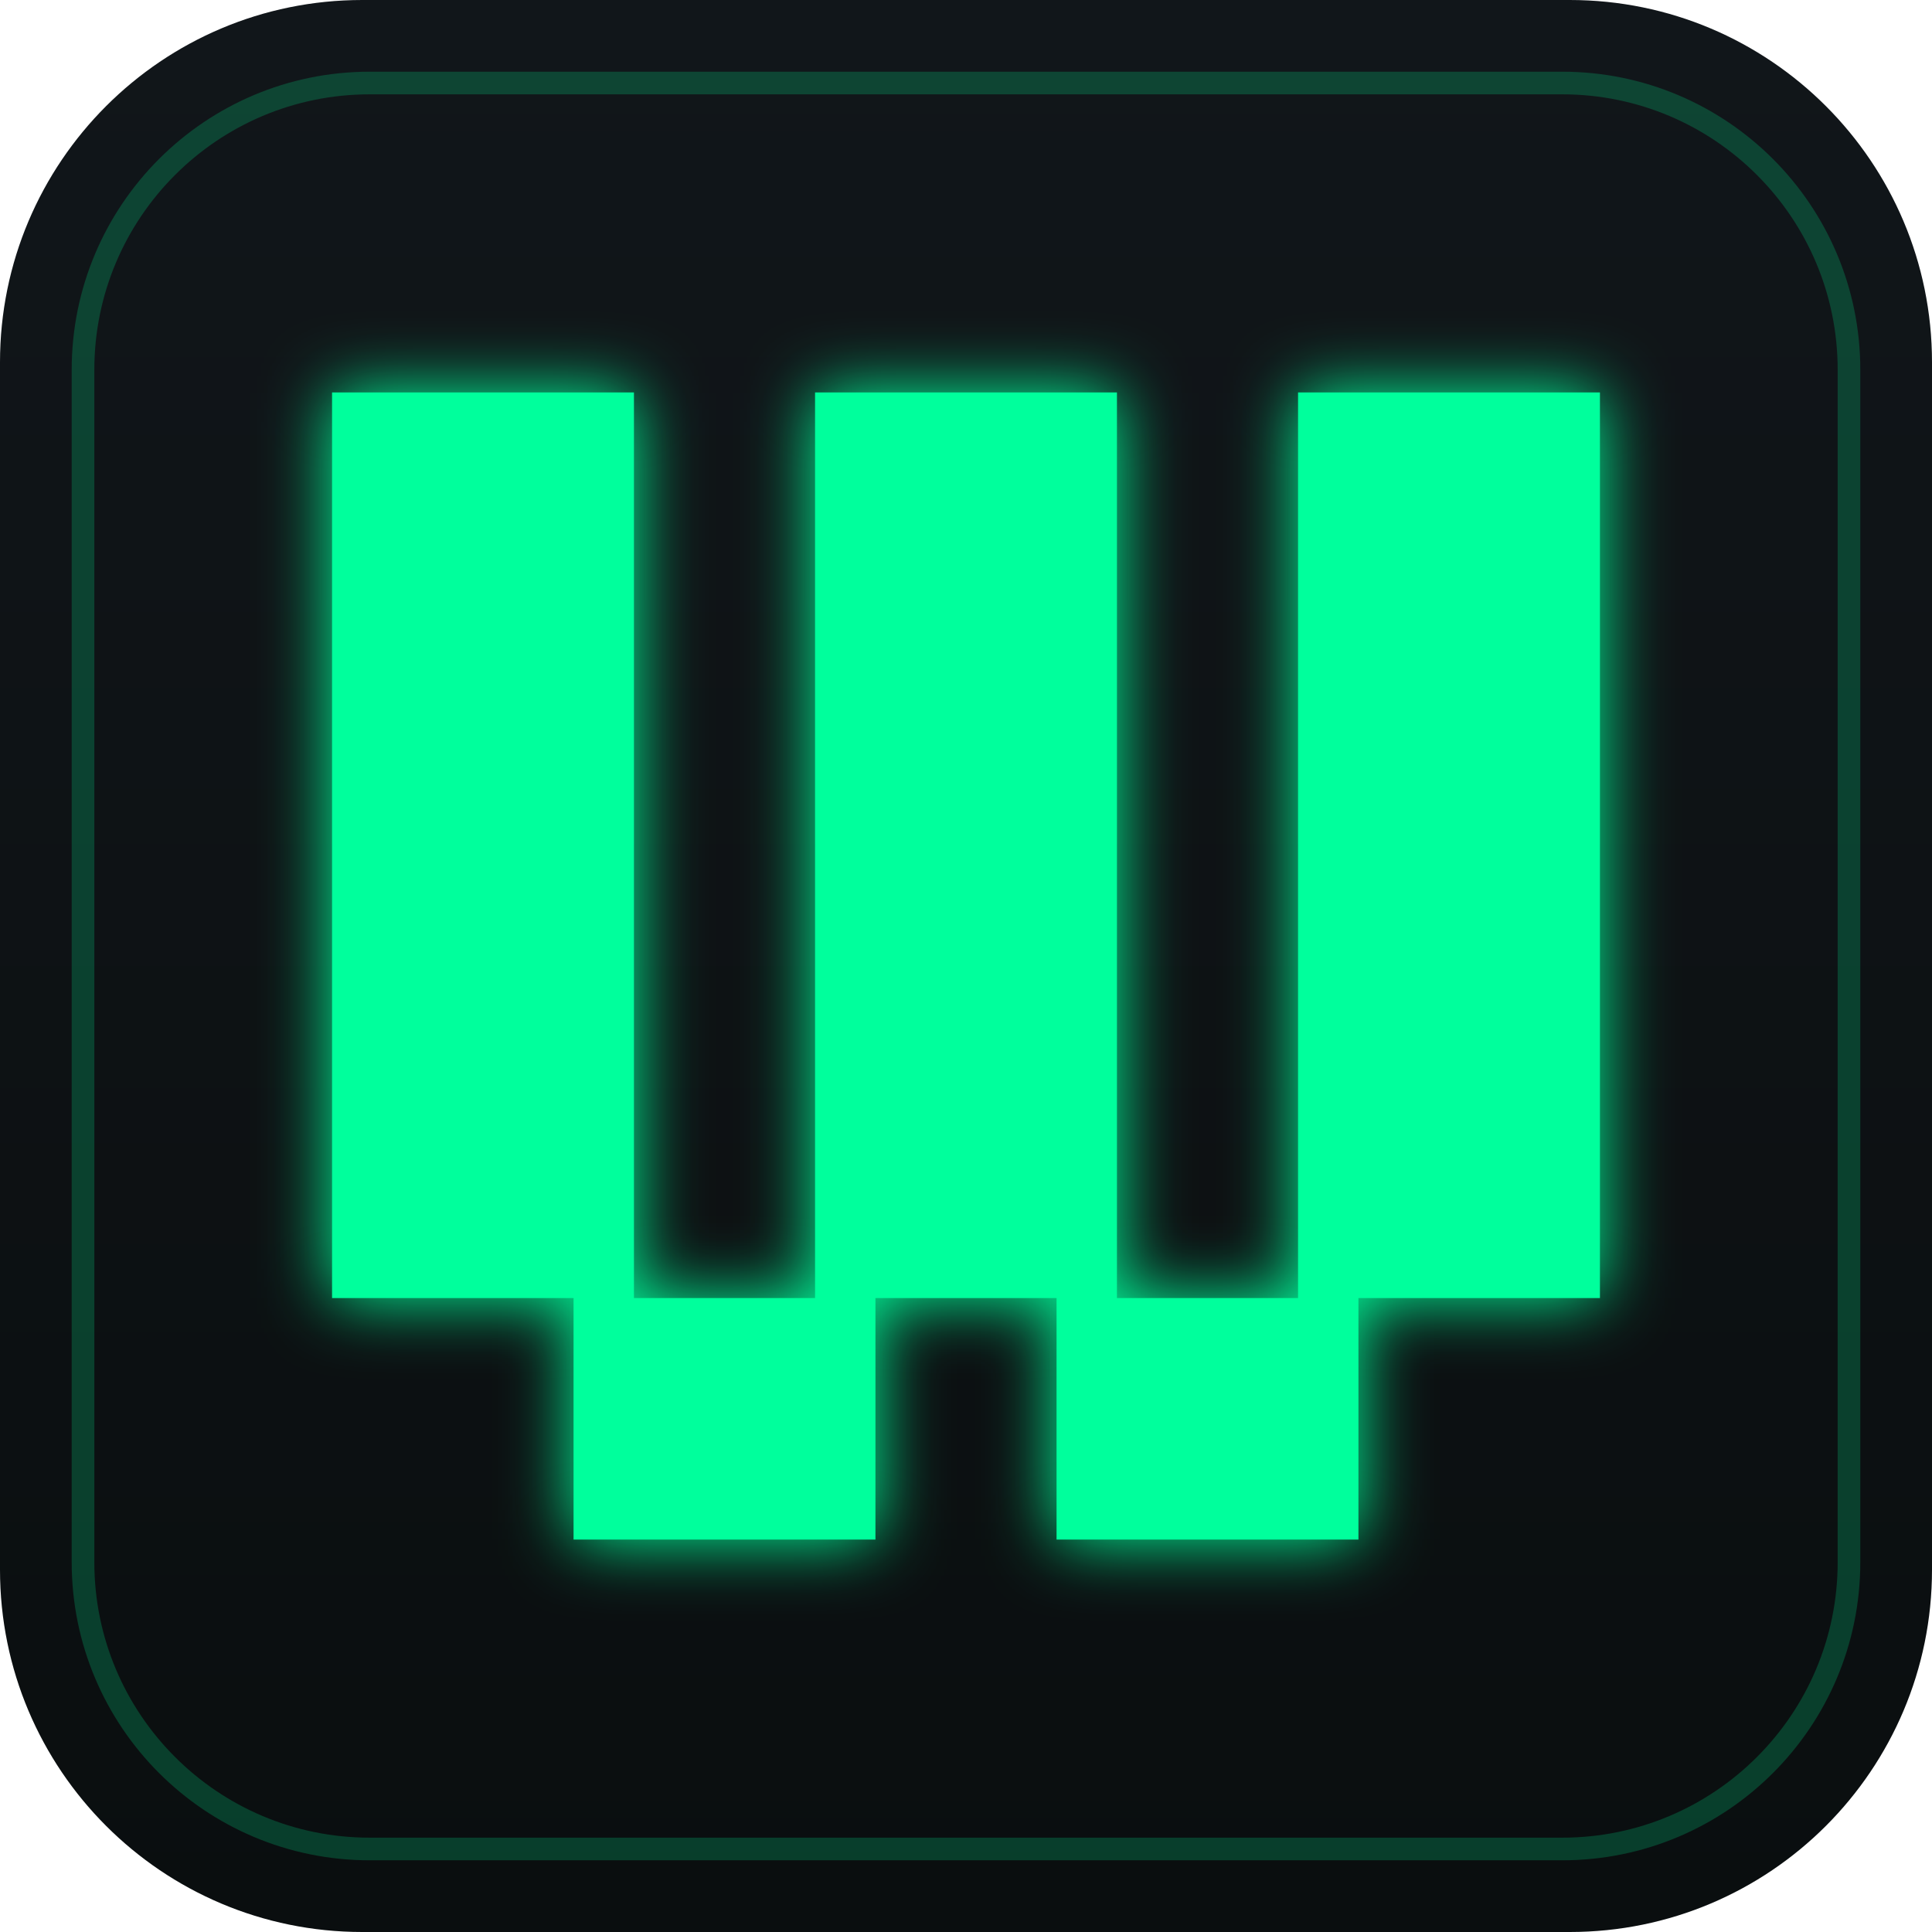
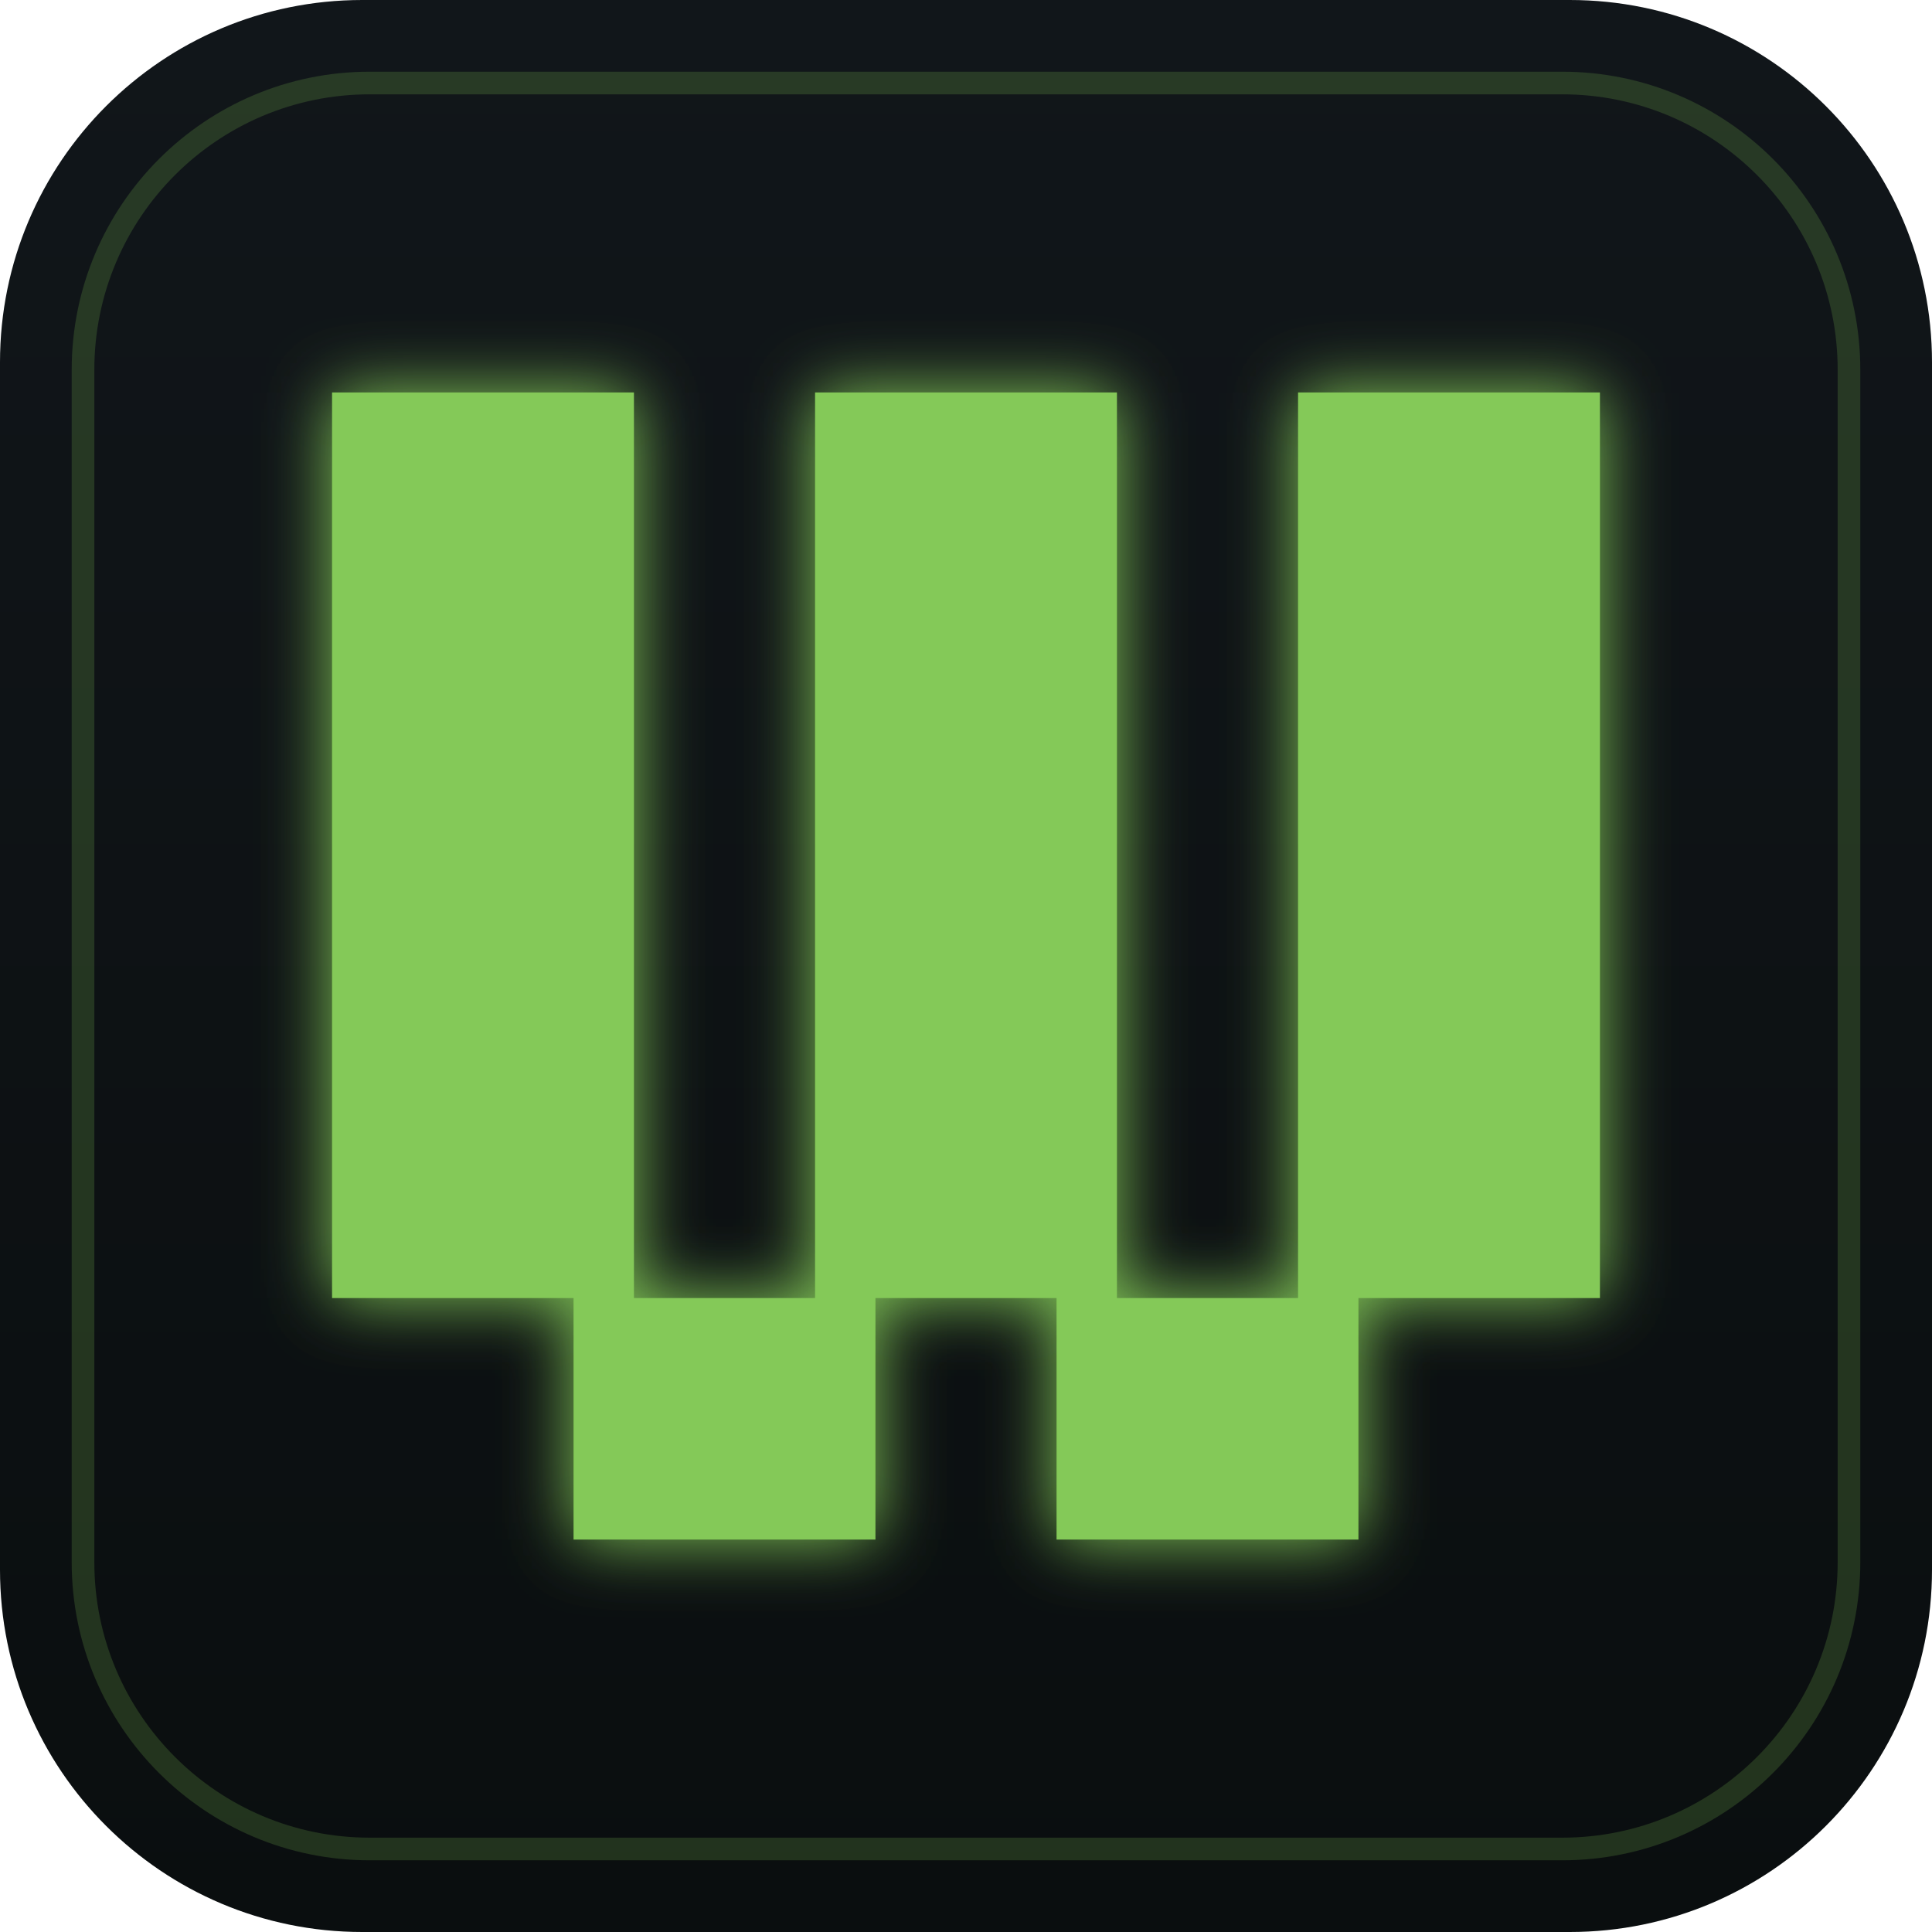
<svg xmlns="http://www.w3.org/2000/svg" width="512" height="512" viewBox="0 0 512 512">
  <defs>
    <linearGradient id="bg" x1="0" x2="0" y1="0" y2="1">
      <stop offset="0" stop-color="#11161a" />
      <stop offset="1" stop-color="#0a0e0f" />
    </linearGradient>
    <filter id="glow" width="160%" height="160%" x="-30%" y="-30%">
      <feGaussianBlur result="b" stdDeviation="9" />
      <feMerge>
        <feMergeNode in="b" />
        <feMergeNode in="SourceGraphic" />
      </feMerge>
    </filter>
  </defs>
  <rect width="512" height="512" fill="url(#bg)" rx="96" />
-   <rect width="468" height="468" x="22" y="22" fill="none" stroke="#00ff9c" stroke-opacity=".2" stroke-width="6" rx="76" />
-   <g fill="#00ff9c" filter="url(#glow)">
+   <rect width="468" height="468" x="22" y="22" fill="none" stroke="#84c959" stroke-opacity=".2" stroke-width="6" rx="76" />
+   <g fill="#84c959" filter="url(#glow)">
    <path d="M88 104h80v240H88zm128 0h80v240h-80zm128 0h80v240h-80zM152 344h80v64h-80zm128 0h80v64h-80z" />
  </g>
</svg>
